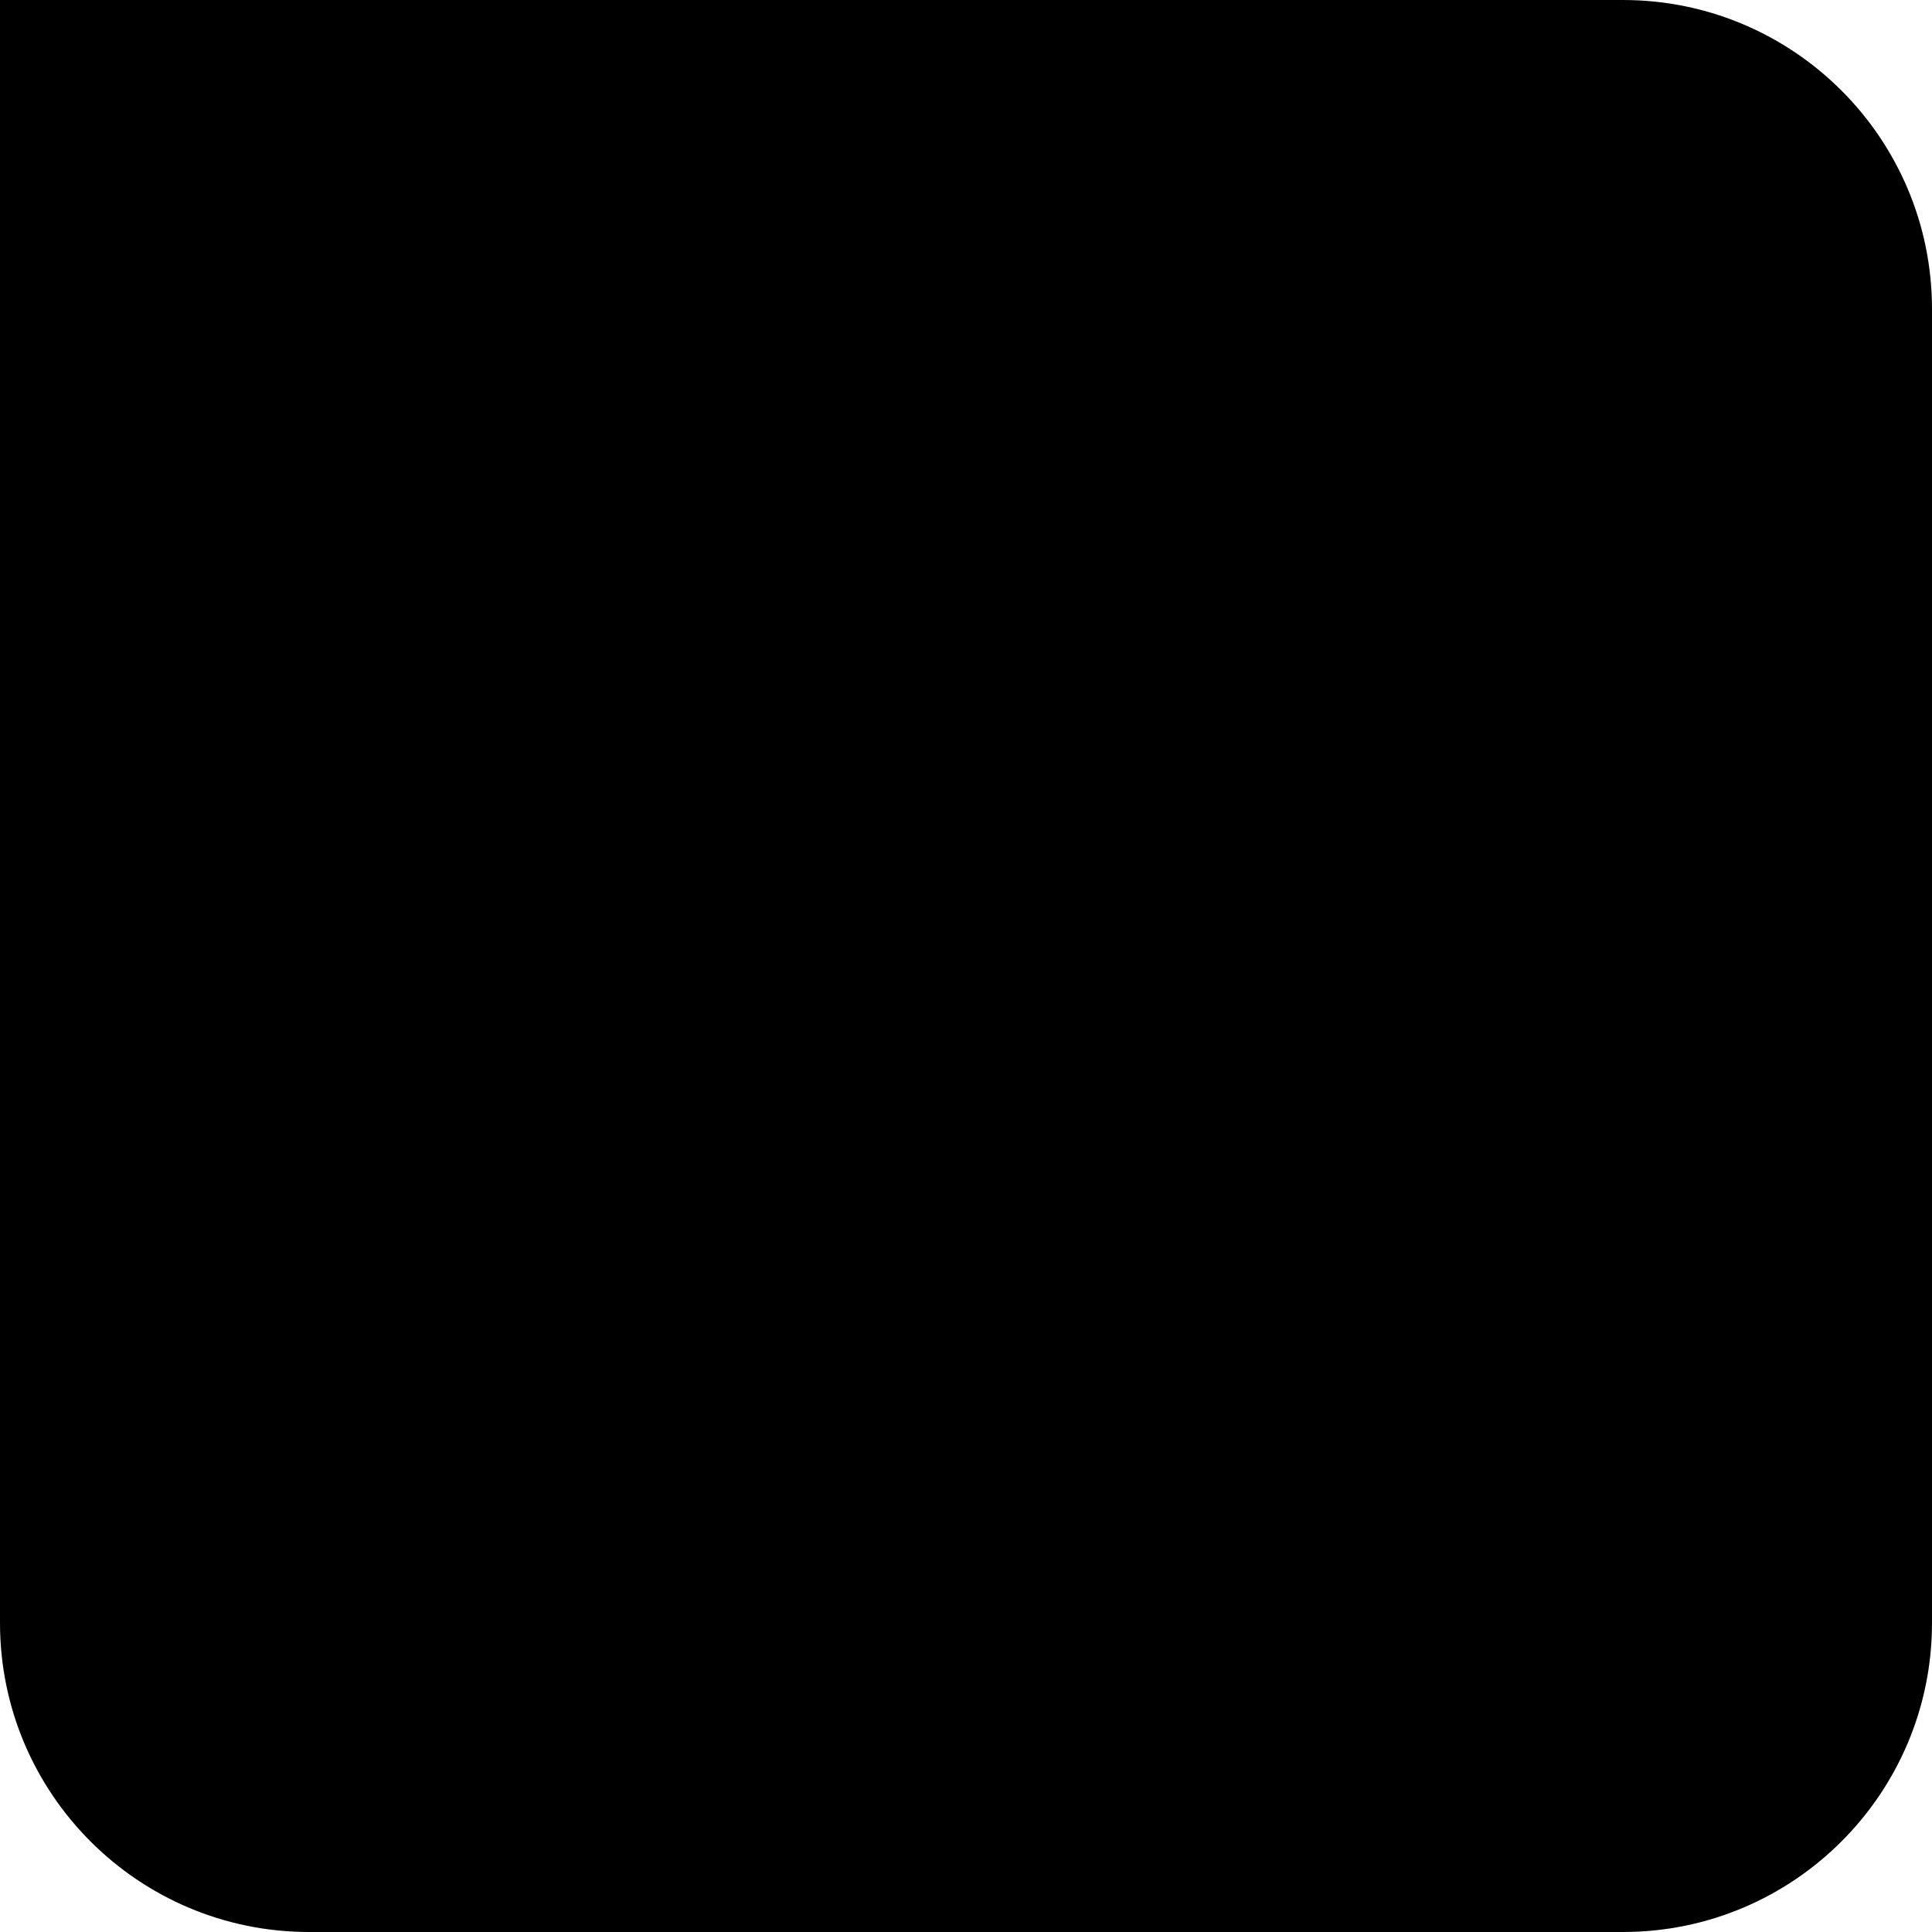
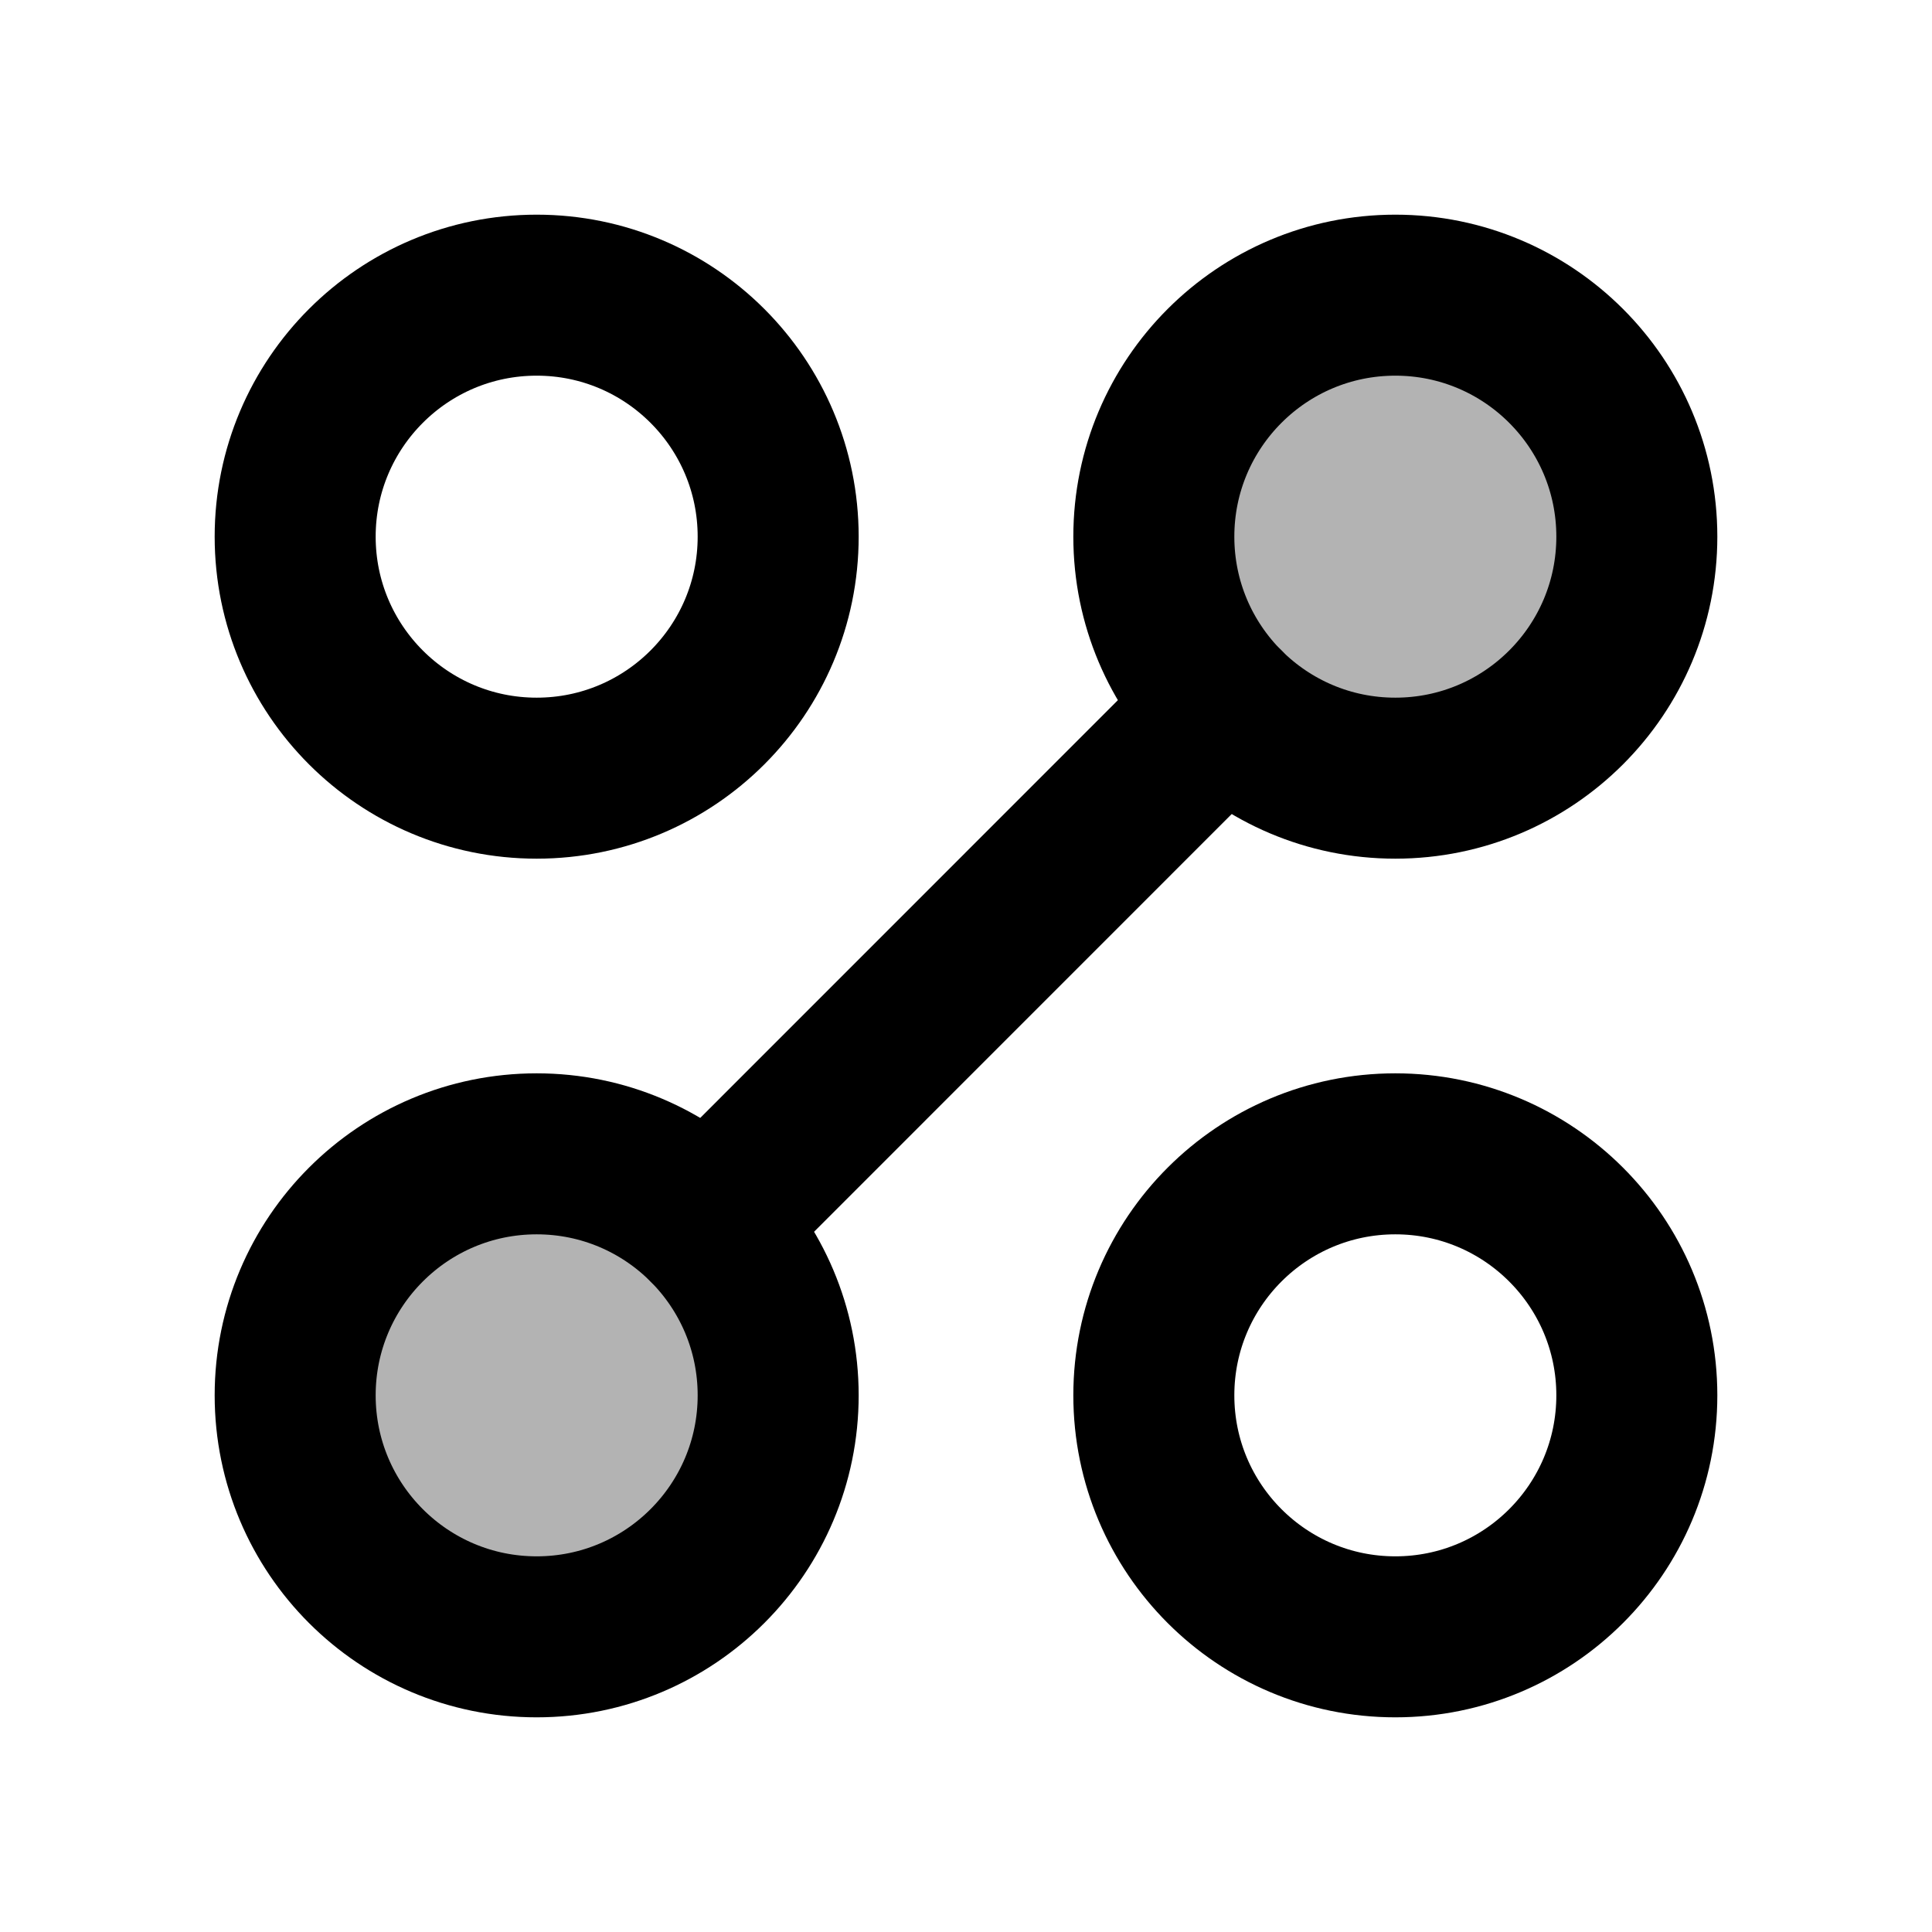
- <svg xmlns="http://www.w3.org/2000/svg" width="1em" height="1em" viewBox="0 0 1000 1000">
-   <path fill="currentColor" d="M0 0H840A160 160 0 0 1 1000 160V840A160 160 0 0 1 840 1000H160A160 160 0 0 1 0 840V0Z" />
-   <path fill="invert(currentColor)" d="m358.1,920c-64.23-.06-103.86-36.23-103.1-102.79,0,0,0-168.39,0-168.39,0-33.74,9.88-59.4,29.64-76.96,35.49-34.19,117.83-36.27,152.59.52,21.42,18.89,29.5,57.48,27.58,93.49h-73.72c.56-14.15-.19-35.58-8.51-43.65-10.81-14.63-39.36-12.91-46.91,2.32-4.64,8.26-6.96,20.49-6.96,36.67v146.18c0,30.65,10.65,46.15,31.96,46.49,9.96,0,17.53-3.62,22.68-10.85,7.19-8.58,8.31-27.58,7.73-41.32h73.72c5.04,70.07-36.32,119.16-106.71,118.29Zm234.04,0c-71.17.98-103.01-49.66-101.04-118.29h69.59c-1.93,29.92,8.35,57.17,32.99,55.27,10.99,0,18.73-3.44,23.2-10.33,8.5-12.59,10.09-48.95-2.06-63.02-8.49-13.55-39.03-25.51-55.16-33.57-23.03-11.02-39.61-24.1-49.75-39.26-22.87-33.64-20.75-107.48,11.34-137.4,31.18-36.92,112.61-38.62,143.82-.77,19.25,19.51,27.66,57.9,26.03,93.23h-67.02c.57-14.52-.8-37.95-6.44-46.49-3.95-7.23-11.43-10.85-22.42-10.85-19.59,0-29.38,11.71-29.38,35.12.21,24.86,9.9,35.06,32.48,45.45,29.24,11.36,66.42,30.76,79.9,54.24,40.2,71.54,12.62,180.82-86.09,176.65Zm224.76,0c-71.17.98-103.01-49.66-101.04-118.29h69.59c-1.93,29.92,8.35,57.17,32.99,55.27,10.99,0,18.73-3.44,23.2-10.33,8.5-12.59,10.09-48.95-2.06-63.02-8.49-13.55-39.03-25.51-55.16-33.57-23.03-11.02-39.61-24.1-49.75-39.26-22.87-33.64-20.75-107.48,11.34-137.4,31.18-36.92,112.61-38.62,143.82-.77,19.25,19.51,27.66,57.9,26.03,93.23h-67.02c.57-14.52-.8-37.95-6.44-46.49-3.95-7.23-11.43-10.85-22.42-10.85-19.59,0-29.38,11.71-29.38,35.12.21,24.86,9.9,35.06,32.48,45.45,29.24,11.36,66.42,30.76,79.9,54.24,40.2,71.54,12.62,180.82-86.09,176.65Z" />
+ <svg xmlns="http://www.w3.org/2000/svg" viewBox="0 0 18 18">
+   <g stroke-linecap="round" stroke-width="1.5" fill="none" stroke="currentColor" stroke-linejoin="round" class="nc-icon-wrapper">
+     <circle cx="5" cy="13" r="2.25" fill="currentColor" fill-opacity=".3" stroke-width="0" data-color="color-2" />
+     <circle cx="13" cy="5" r="2.25" fill="currentColor" fill-opacity=".3" stroke-width="0" data-color="color-2" />
+     <circle cx="5" cy="13" r="2.25" />
+     <circle cx="13" cy="5" r="2.25" />
+     <circle cx="13" cy="13" r="2.25" />
+     <circle cx="5" cy="5" r="2.25" />
+     <line x1="6.591" y1="11.409" x2="11.409" y2="6.59" />
+   </g>
</svg>
